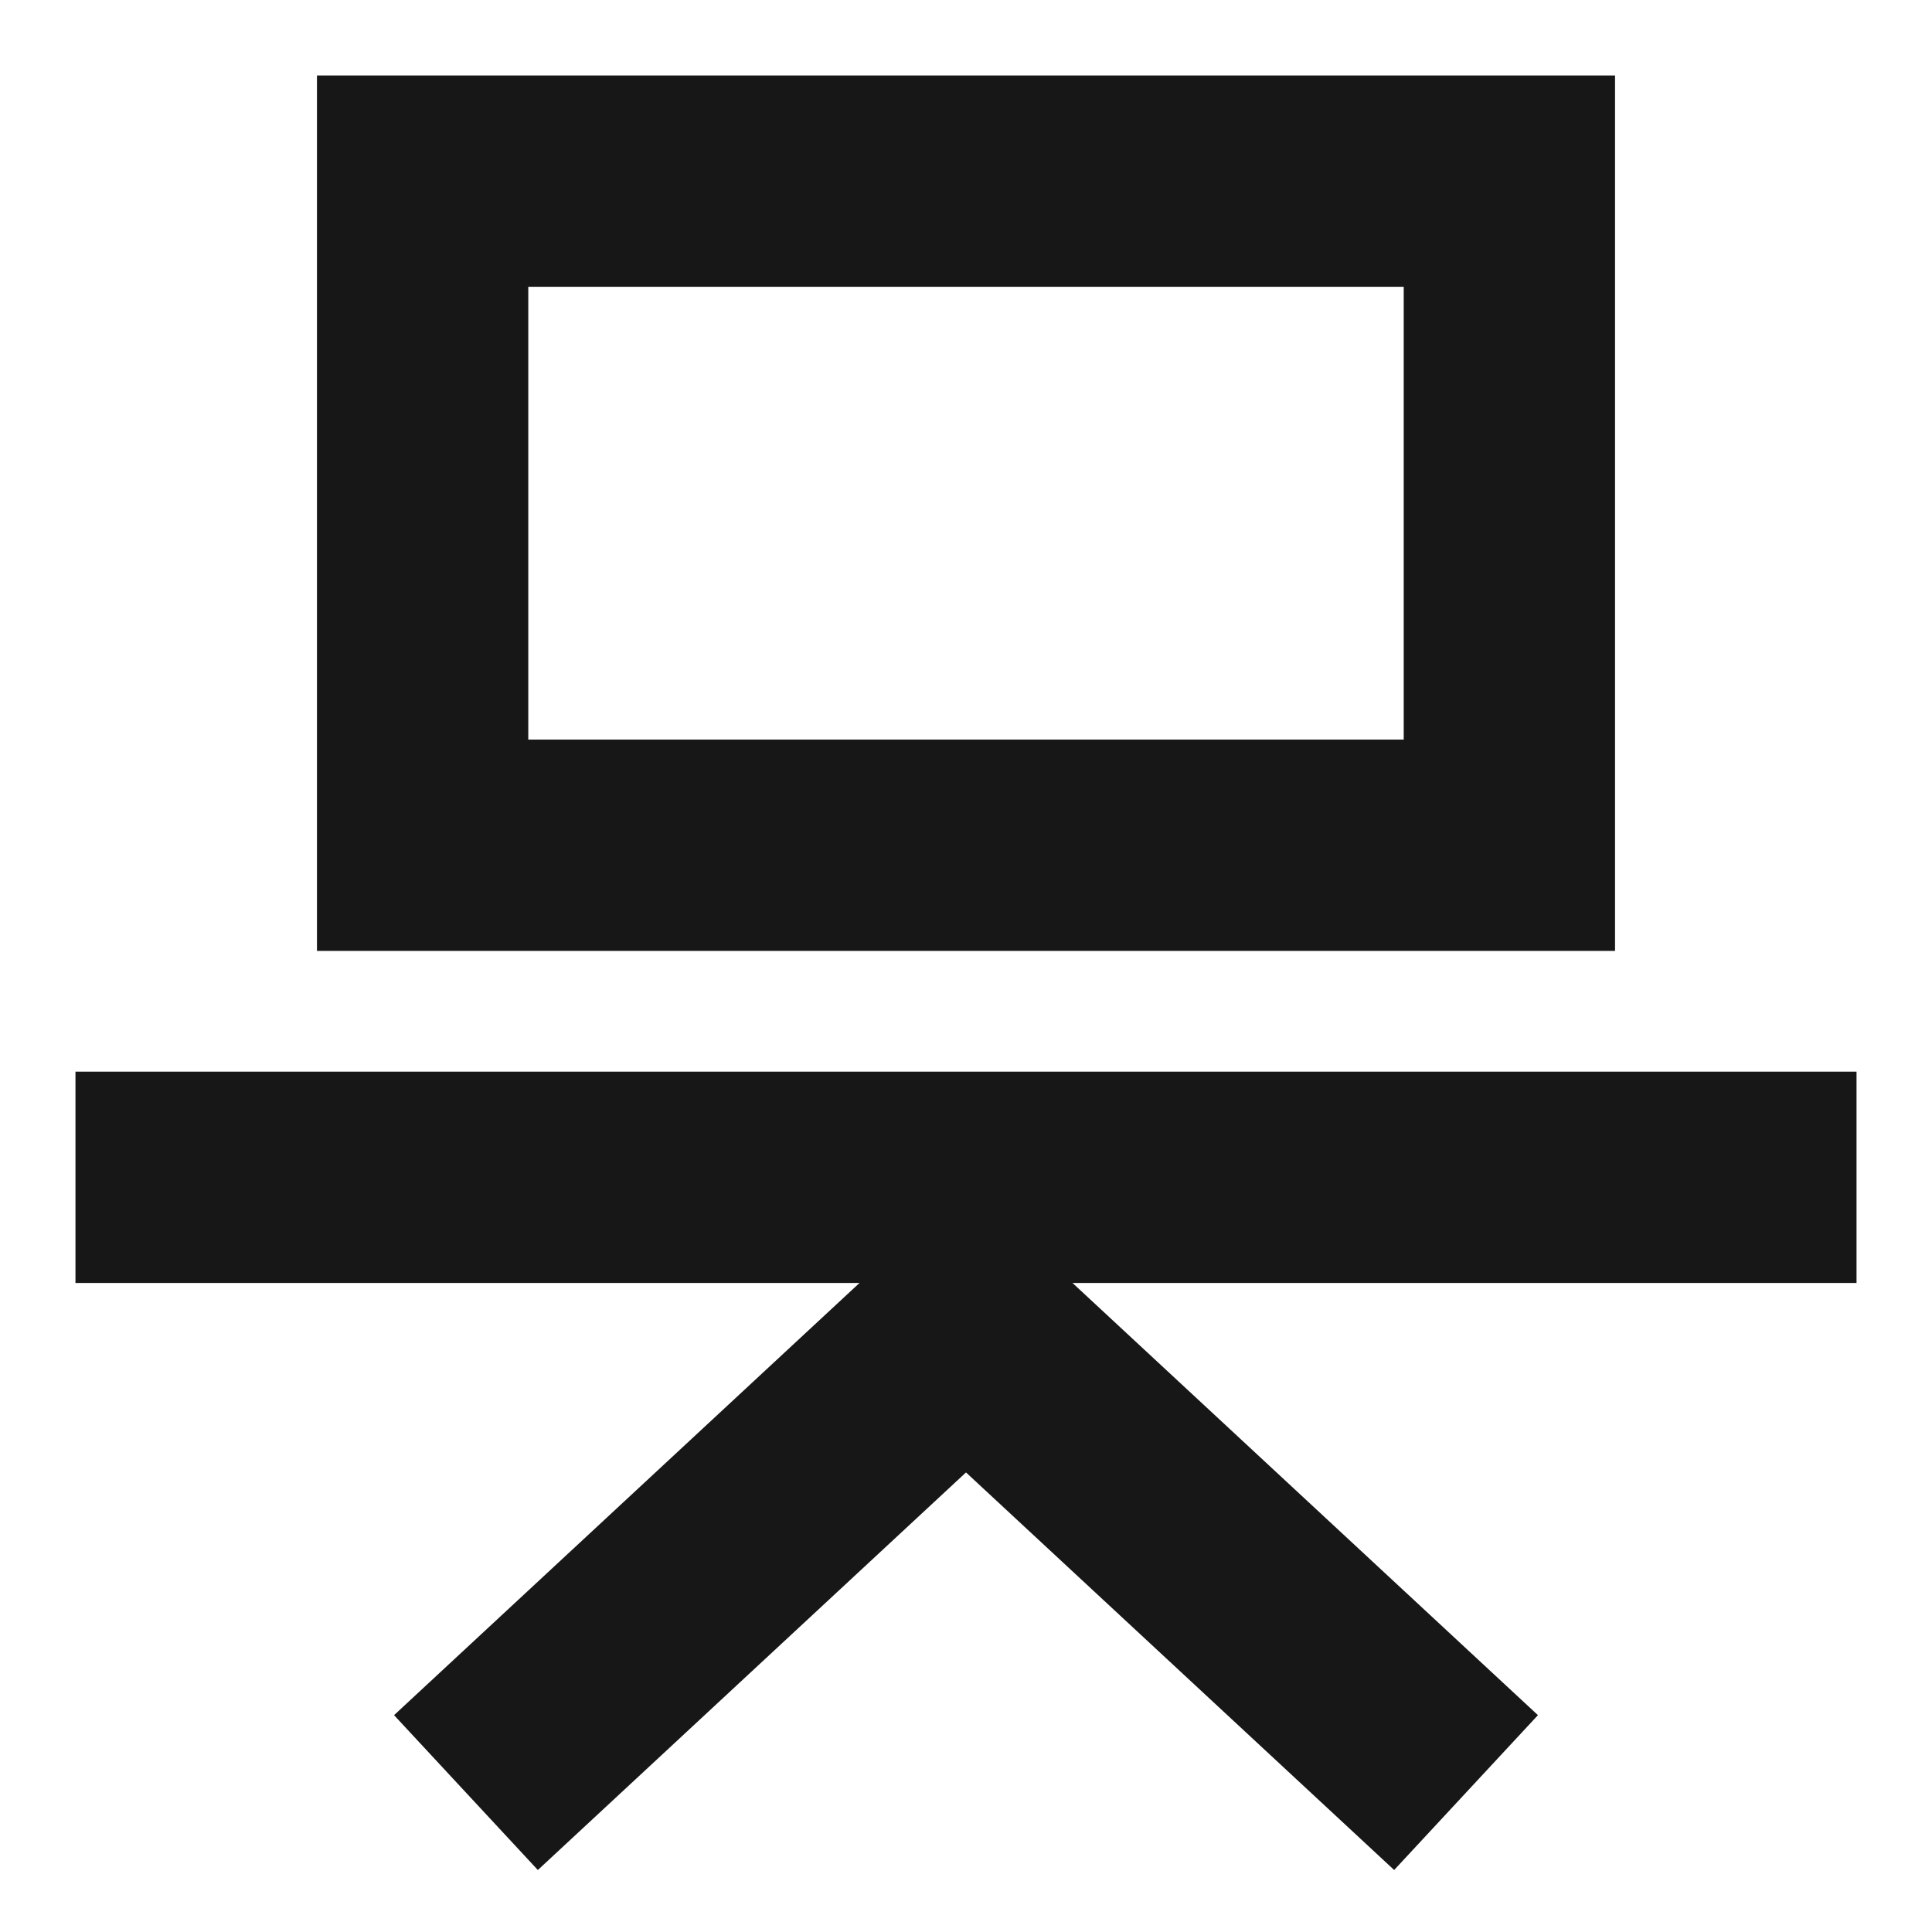
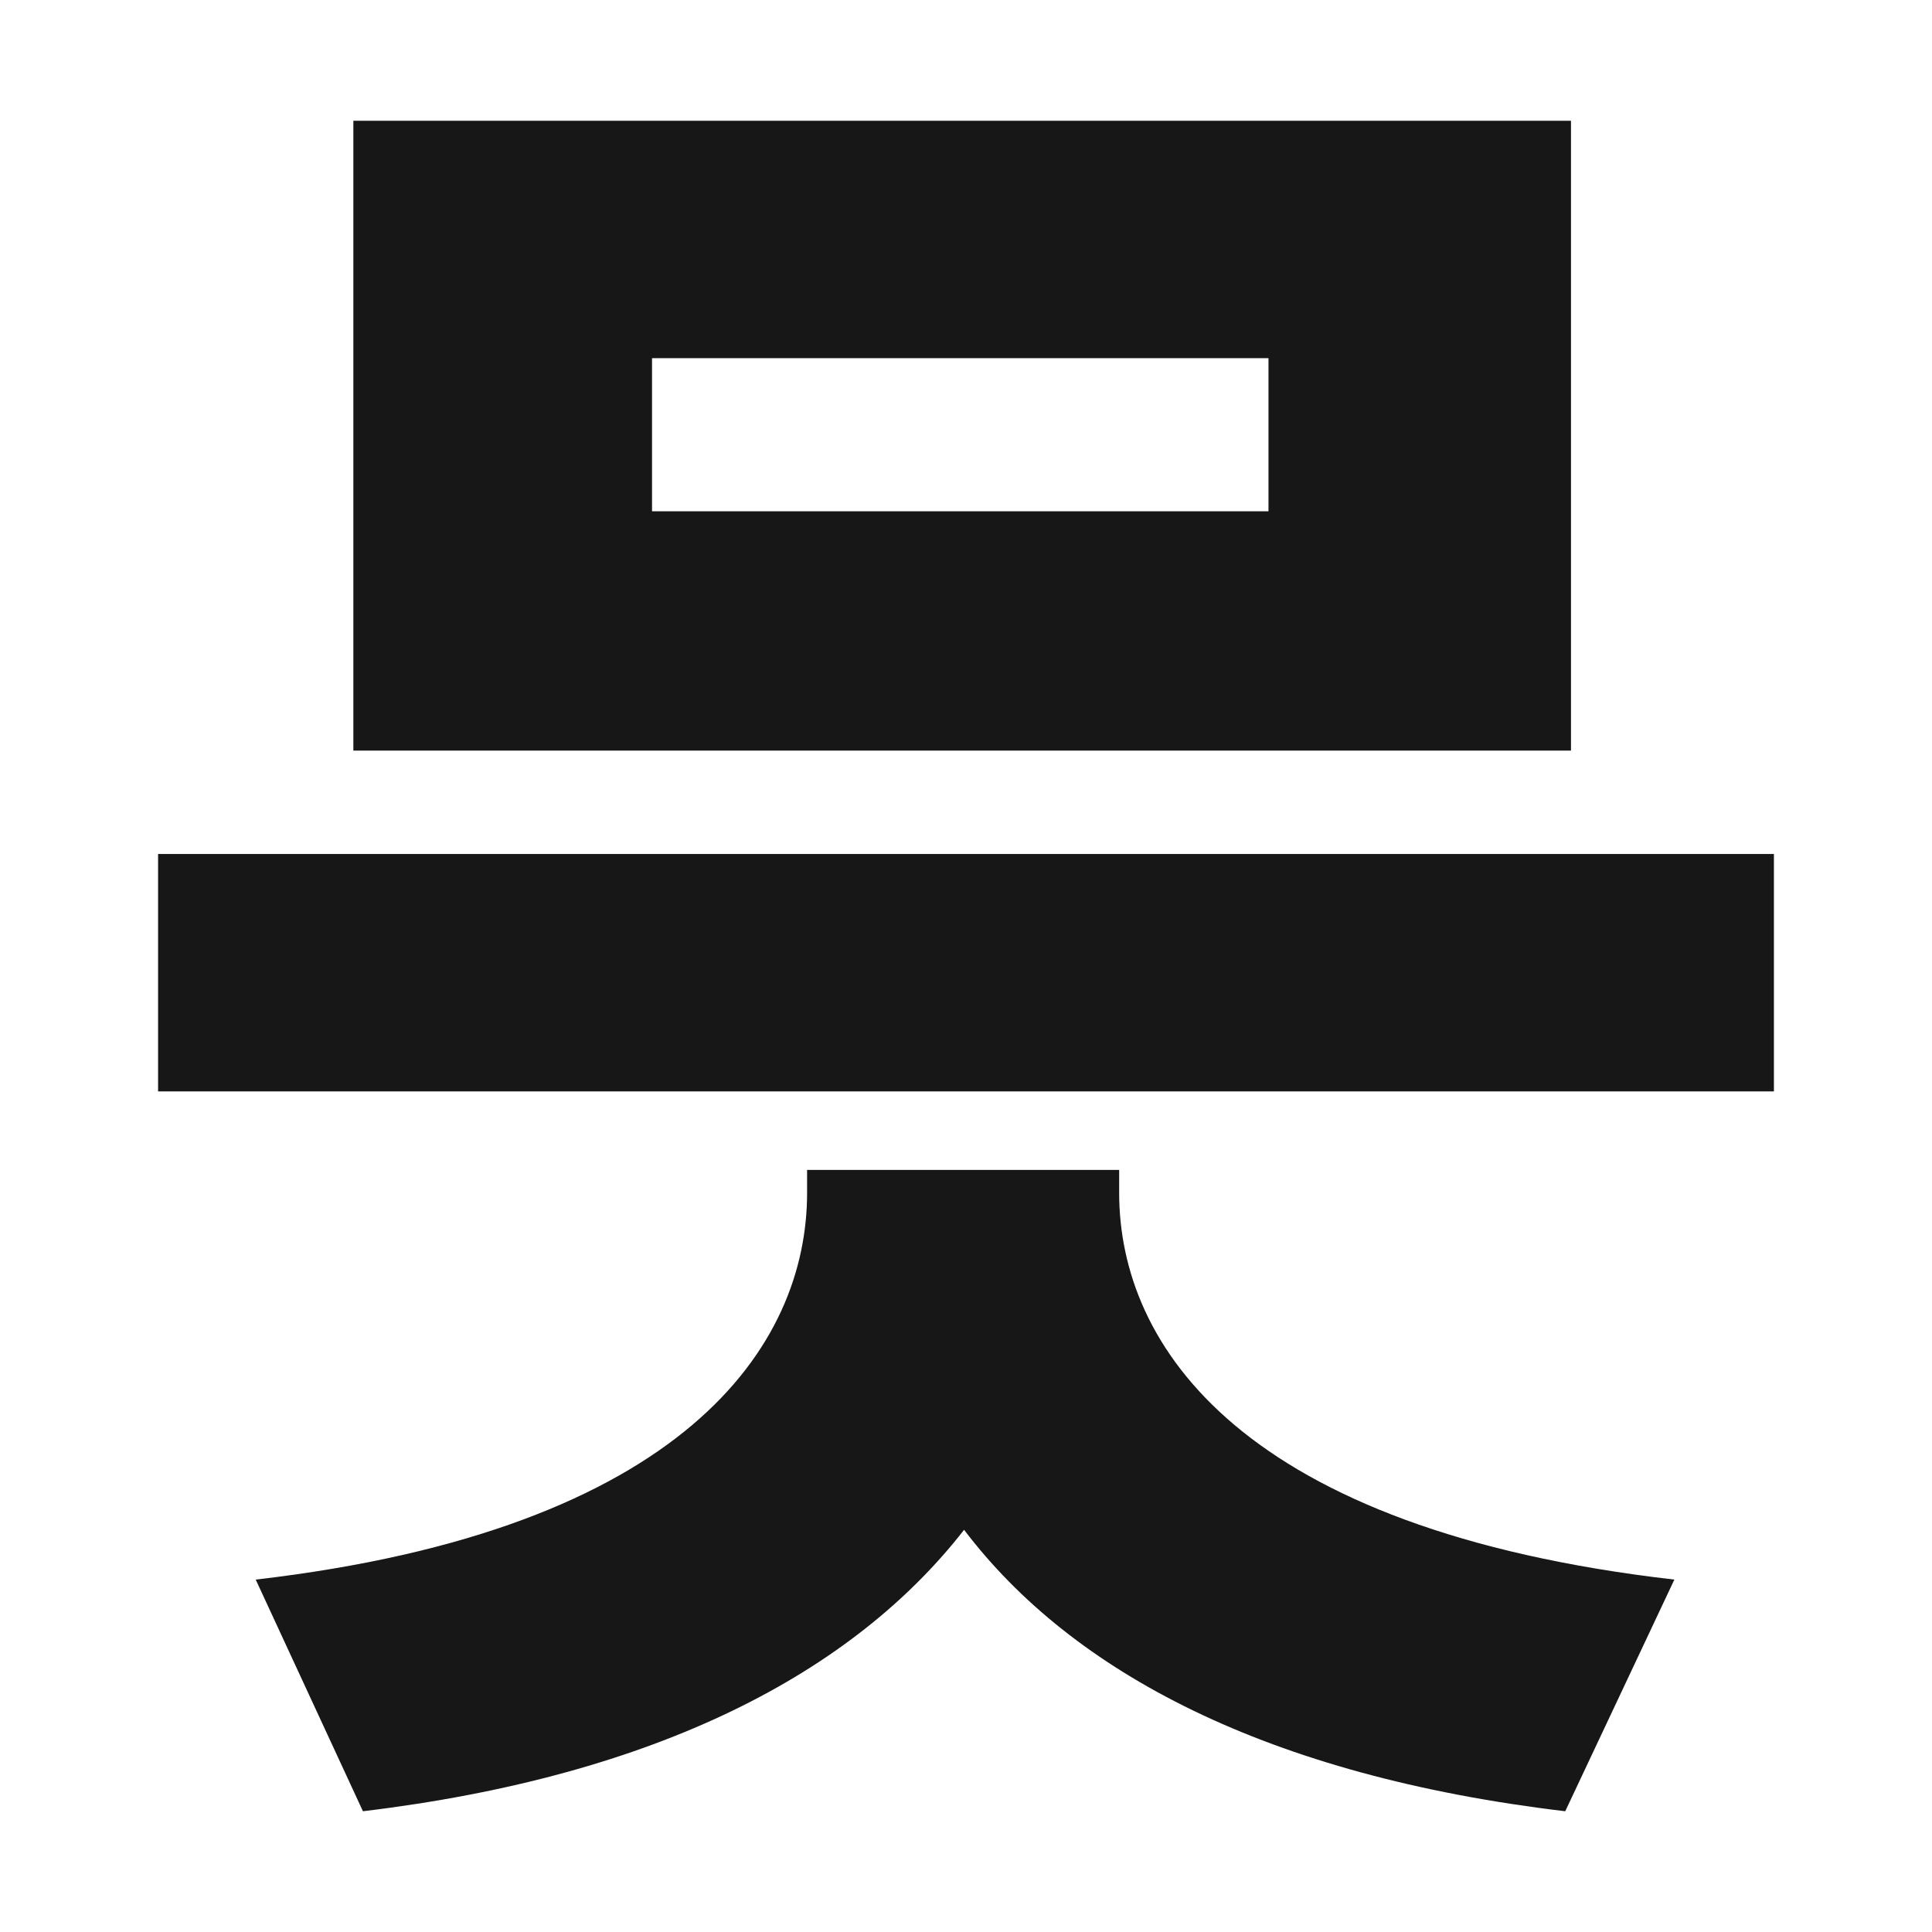
<svg xmlns="http://www.w3.org/2000/svg" viewBox="0 0 64 64" width="64" height="64">
-   <g fill="none" stroke="#171717" stroke-width="7" stroke-linecap="square" stroke-linejoin="miter">
-     <path d="M14 6H50V28H14Z" />
-     <path d="M6 39H58" />
-     <path d="M32 44L18 57M32 44L46 57" />
-   </g>
+   <path transform="translate(3.905 53.975) scale(0.03171 -0.03171)" fill="#171717" d="M1518 1576H246V918H1518ZM558 1328H1202V1168H558ZM1730 810H42V562H1730ZM1046 456V480H720V456C720 296 592 104 144 52L256 -190C564 -153 768 -45 884 104C997 -45 1201 -153 1512 -190L1626 52C1174 104 1046 296 1046 456Z" />
</svg>
